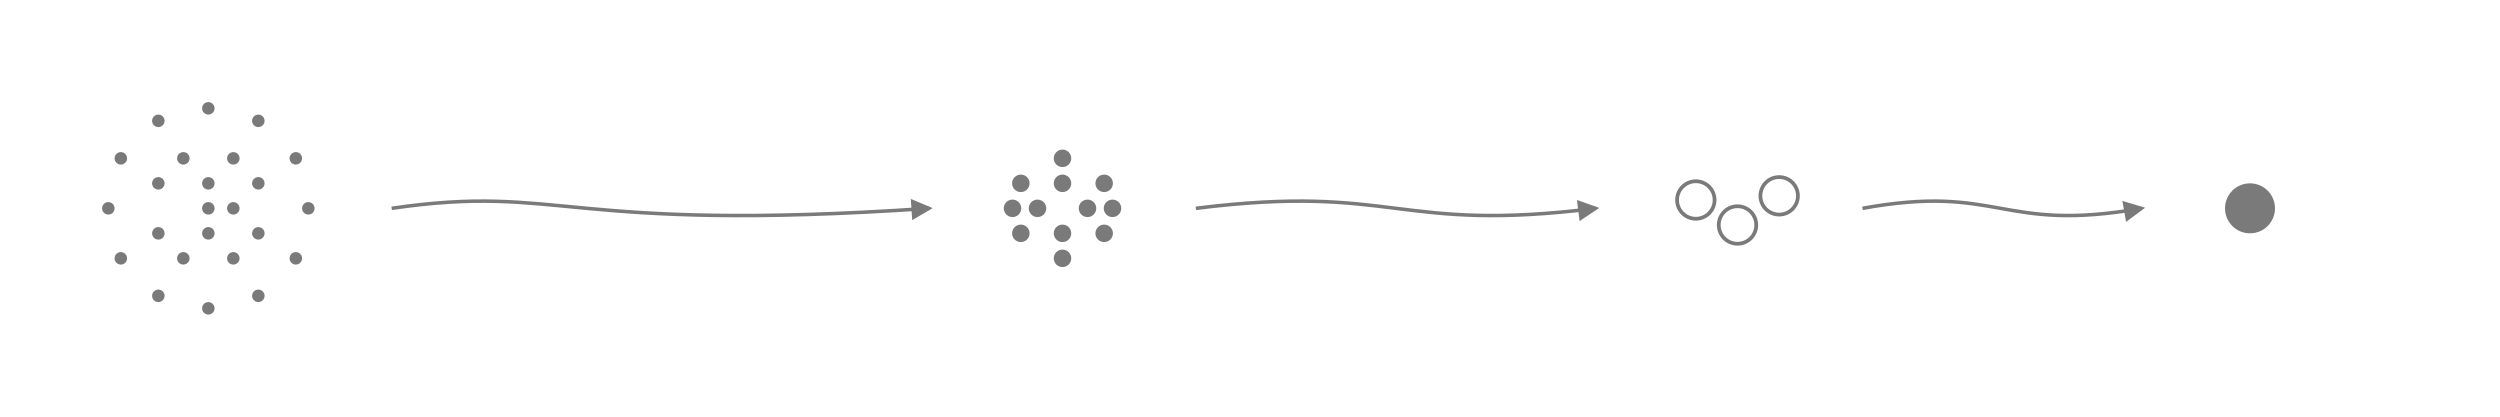
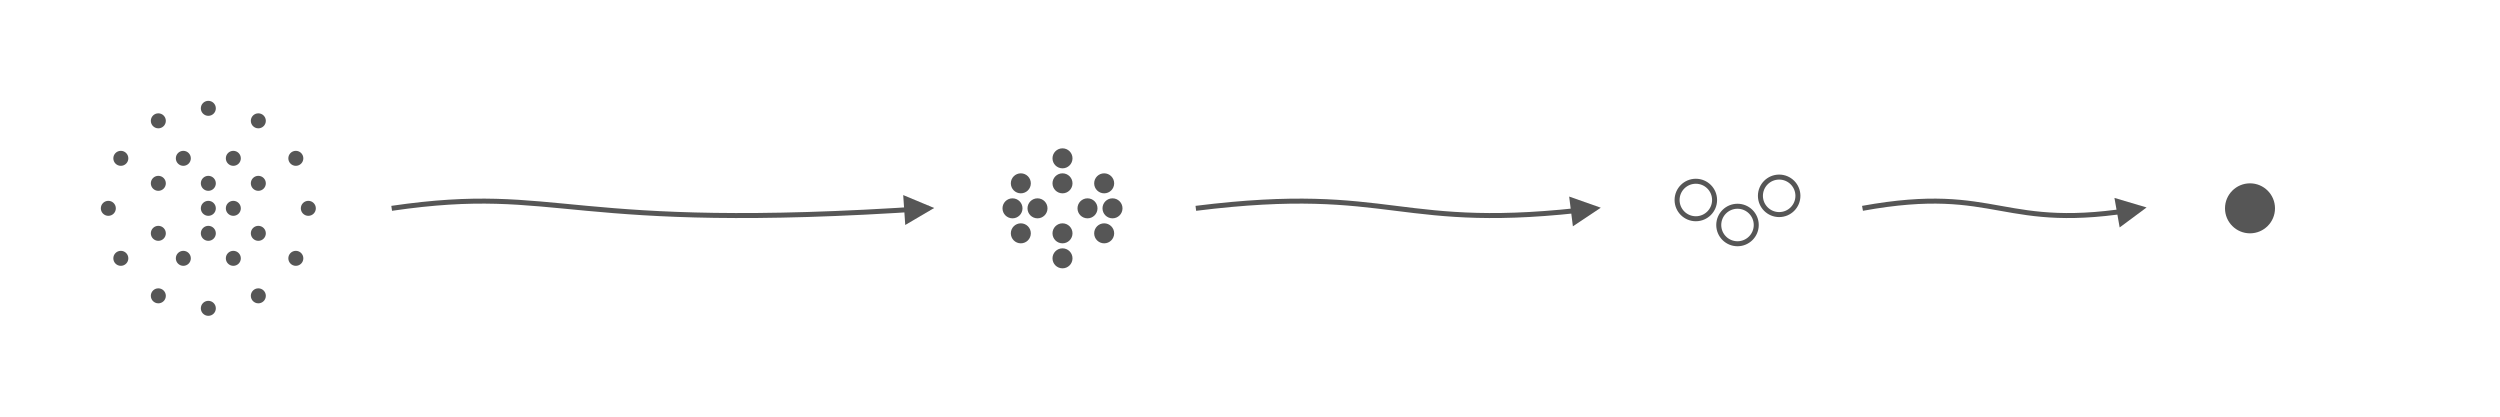
<svg xmlns="http://www.w3.org/2000/svg" viewBox="0 0 600 100" width="600" height="100">
  <style>
-     .label { font-family: system-ui, sans-serif; font-size: 10px; fill: #7a7a7a; text-anchor: middle; }
-     .dot   { fill: #7a7a7a; }
-     .hollow { fill: none; stroke: #7a7a7a; stroke-width: 0.9; }
-     .arrow { fill: none; stroke: #7a7a7a; stroke-width: 0.85; marker-end: url(#arrowhead); }
+     .label { font-family: system-ui, sans-serif; font-size: 10px; fill: #5a5a5a; text-anchor: middle; }
+     .dot   { fill: #565656; }
+     .hollow { fill: none; stroke: #565656; stroke-width: 1.2; }
+     .arrow { fill: none; stroke: #565656; stroke-width: 1.2; marker-end: url(#arrowhead); }
  </style>
  <defs>
    <marker id="arrowhead" markerWidth="6" markerHeight="6" refX="5" refY="3" orient="auto">
-       <polygon points="0 0, 6 3, 0 6" fill="#7a7a7a" />
+       <polygon points="0 0, 6 3, 0 6" fill="#565656" />
    </marker>
  </defs>
  <g transform="translate(50,50)">
-     <circle class="dot" r="1.5" cx="0" cy="-24" />
-     <circle class="dot" r="1.5" cx="12" cy="-21" />
-     <circle class="dot" r="1.5" cx="21" cy="-12" />
-     <circle class="dot" r="1.5" cx="24" cy="0" />
-     <circle class="dot" r="1.5" cx="21" cy="12" />
-     <circle class="dot" r="1.5" cx="12" cy="21" />
-     <circle class="dot" r="1.5" cx="0" cy="24" />
-     <circle class="dot" r="1.5" cx="-12" cy="21" />
-     <circle class="dot" r="1.5" cx="-21" cy="12" />
-     <circle class="dot" r="1.5" cx="-24" cy="0" />
-     <circle class="dot" r="1.5" cx="-21" cy="-12" />
-     <circle class="dot" r="1.5" cx="-12" cy="-21" />
-     <circle class="dot" r="1.5" cx="6" cy="-12" />
-     <circle class="dot" r="1.5" cx="12" cy="-6" />
-     <circle class="dot" r="1.5" cx="12" cy="6" />
-     <circle class="dot" r="1.5" cx="6" cy="12" />
-     <circle class="dot" r="1.5" cx="-6" cy="12" />
-     <circle class="dot" r="1.5" cx="-12" cy="6" />
-     <circle class="dot" r="1.5" cx="-12" cy="-6" />
-     <circle class="dot" r="1.5" cx="-6" cy="-12" />
-     <circle class="dot" r="1.5" cx="0" cy="0" />
-     <circle class="dot" r="1.5" cx="0" cy="-6" />
-     <circle class="dot" r="1.5" cx="6" cy="0" />
-     <circle class="dot" r="1.5" cx="0" cy="6" />
+     <circle class="dot" r="1.8" cx="0" cy="-24" />
+     <circle class="dot" r="1.8" cx="12" cy="-21" />
+     <circle class="dot" r="1.8" cx="21" cy="-12" />
+     <circle class="dot" r="1.8" cx="24" cy="0" />
+     <circle class="dot" r="1.8" cx="21" cy="12" />
+     <circle class="dot" r="1.8" cx="12" cy="21" />
+     <circle class="dot" r="1.8" cx="0" cy="24" />
+     <circle class="dot" r="1.8" cx="-12" cy="21" />
+     <circle class="dot" r="1.8" cx="-21" cy="12" />
+     <circle class="dot" r="1.8" cx="-24" cy="0" />
+     <circle class="dot" r="1.8" cx="-21" cy="-12" />
+     <circle class="dot" r="1.8" cx="-12" cy="-21" />
+     <circle class="dot" r="1.8" cx="6" cy="-12" />
+     <circle class="dot" r="1.8" cx="12" cy="-6" />
+     <circle class="dot" r="1.8" cx="12" cy="6" />
+     <circle class="dot" r="1.8" cx="6" cy="12" />
+     <circle class="dot" r="1.8" cx="-6" cy="12" />
+     <circle class="dot" r="1.8" cx="-12" cy="6" />
+     <circle class="dot" r="1.8" cx="-12" cy="-6" />
+     <circle class="dot" r="1.8" cx="-6" cy="-12" />
+     <circle class="dot" r="1.8" cx="0" cy="0" />
+     <circle class="dot" r="1.8" cx="0" cy="-6" />
+     <circle class="dot" r="1.8" cx="6" cy="0" />
+     <circle class="dot" r="1.8" cx="0" cy="6" />
  </g>
  <path class="arrow" d="M94,50 C135,44 135,56 223,50" />
  <g transform="translate(255,50)">
-     <circle class="dot" r="2.1" cx="0" cy="-12" />
-     <circle class="dot" r="2.1" cx="10" cy="-6" />
-     <circle class="dot" r="2.1" cx="12" cy="0" />
-     <circle class="dot" r="2.1" cx="10" cy="6" />
-     <circle class="dot" r="2.1" cx="0" cy="12" />
-     <circle class="dot" r="2.1" cx="-10" cy="6" />
-     <circle class="dot" r="2.1" cx="-12" cy="0" />
-     <circle class="dot" r="2.1" cx="-10" cy="-6" />
-     <circle class="dot" r="2.1" cx="6" cy="0" />
-     <circle class="dot" r="2.1" cx="-6" cy="0" />
-     <circle class="dot" r="2.1" cx="0" cy="-6" />
-     <circle class="dot" r="2.1" cx="0" cy="6" />
+     <circle class="dot" r="2.4" cx="0" cy="-12" />
+     <circle class="dot" r="2.4" cx="10" cy="-6" />
+     <circle class="dot" r="2.4" cx="12" cy="0" />
+     <circle class="dot" r="2.4" cx="10" cy="6" />
+     <circle class="dot" r="2.4" cx="0" cy="12" />
+     <circle class="dot" r="2.4" cx="-10" cy="6" />
+     <circle class="dot" r="2.4" cx="-12" cy="0" />
+     <circle class="dot" r="2.4" cx="-10" cy="-6" />
+     <circle class="dot" r="2.4" cx="6" cy="0" />
+     <circle class="dot" r="2.4" cx="-6" cy="0" />
+     <circle class="dot" r="2.4" cx="0" cy="-6" />
+     <circle class="dot" r="2.4" cx="0" cy="6" />
  </g>
  <path class="arrow" d="M287,50 C335,44 335,56 383,50" />
  <g transform="translate(415,50)">
    <circle class="hollow" r="4.5" cx="-8" cy="-2" />
    <circle class="hollow" r="4.5" cx="2" cy="4" />
    <circle class="hollow" r="4.5" cx="12" cy="-3" />
  </g>
  <path class="arrow" d="M447,50 C480,44 480,56 514,50" />
  <g transform="translate(540,50)">
    <circle class="dot" r="6" cx="0" cy="0" />
  </g>
</svg>
